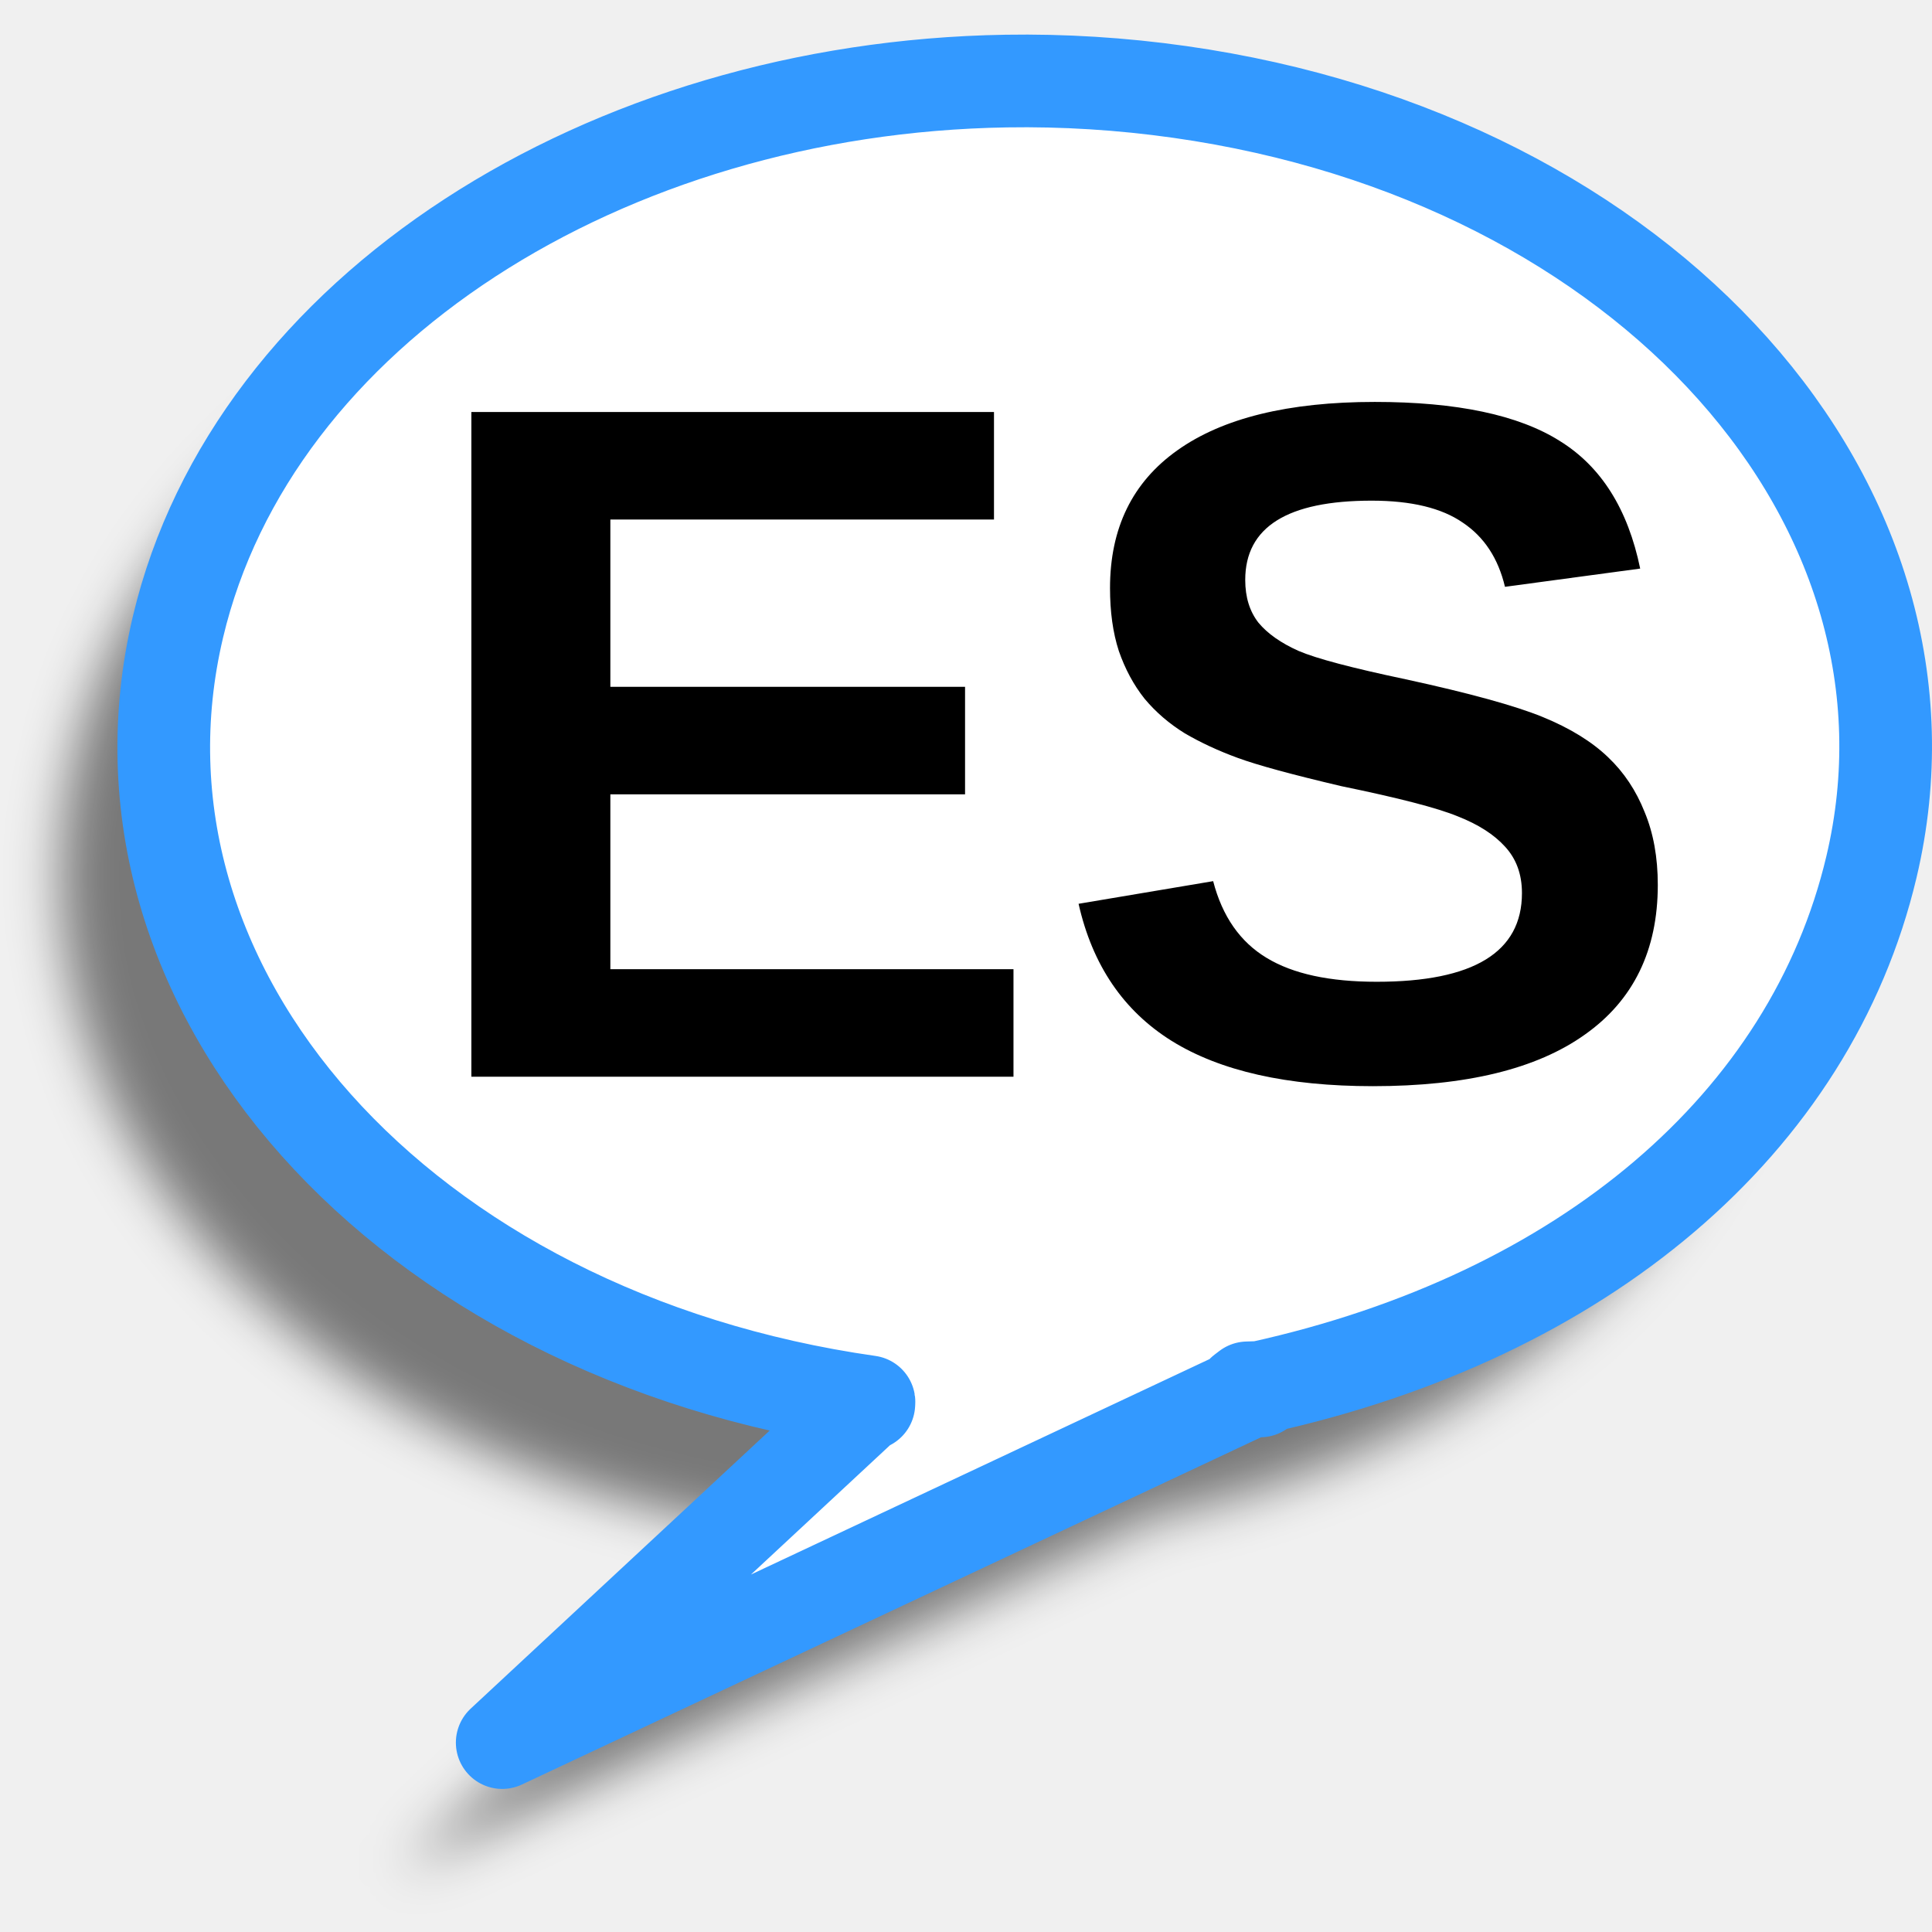
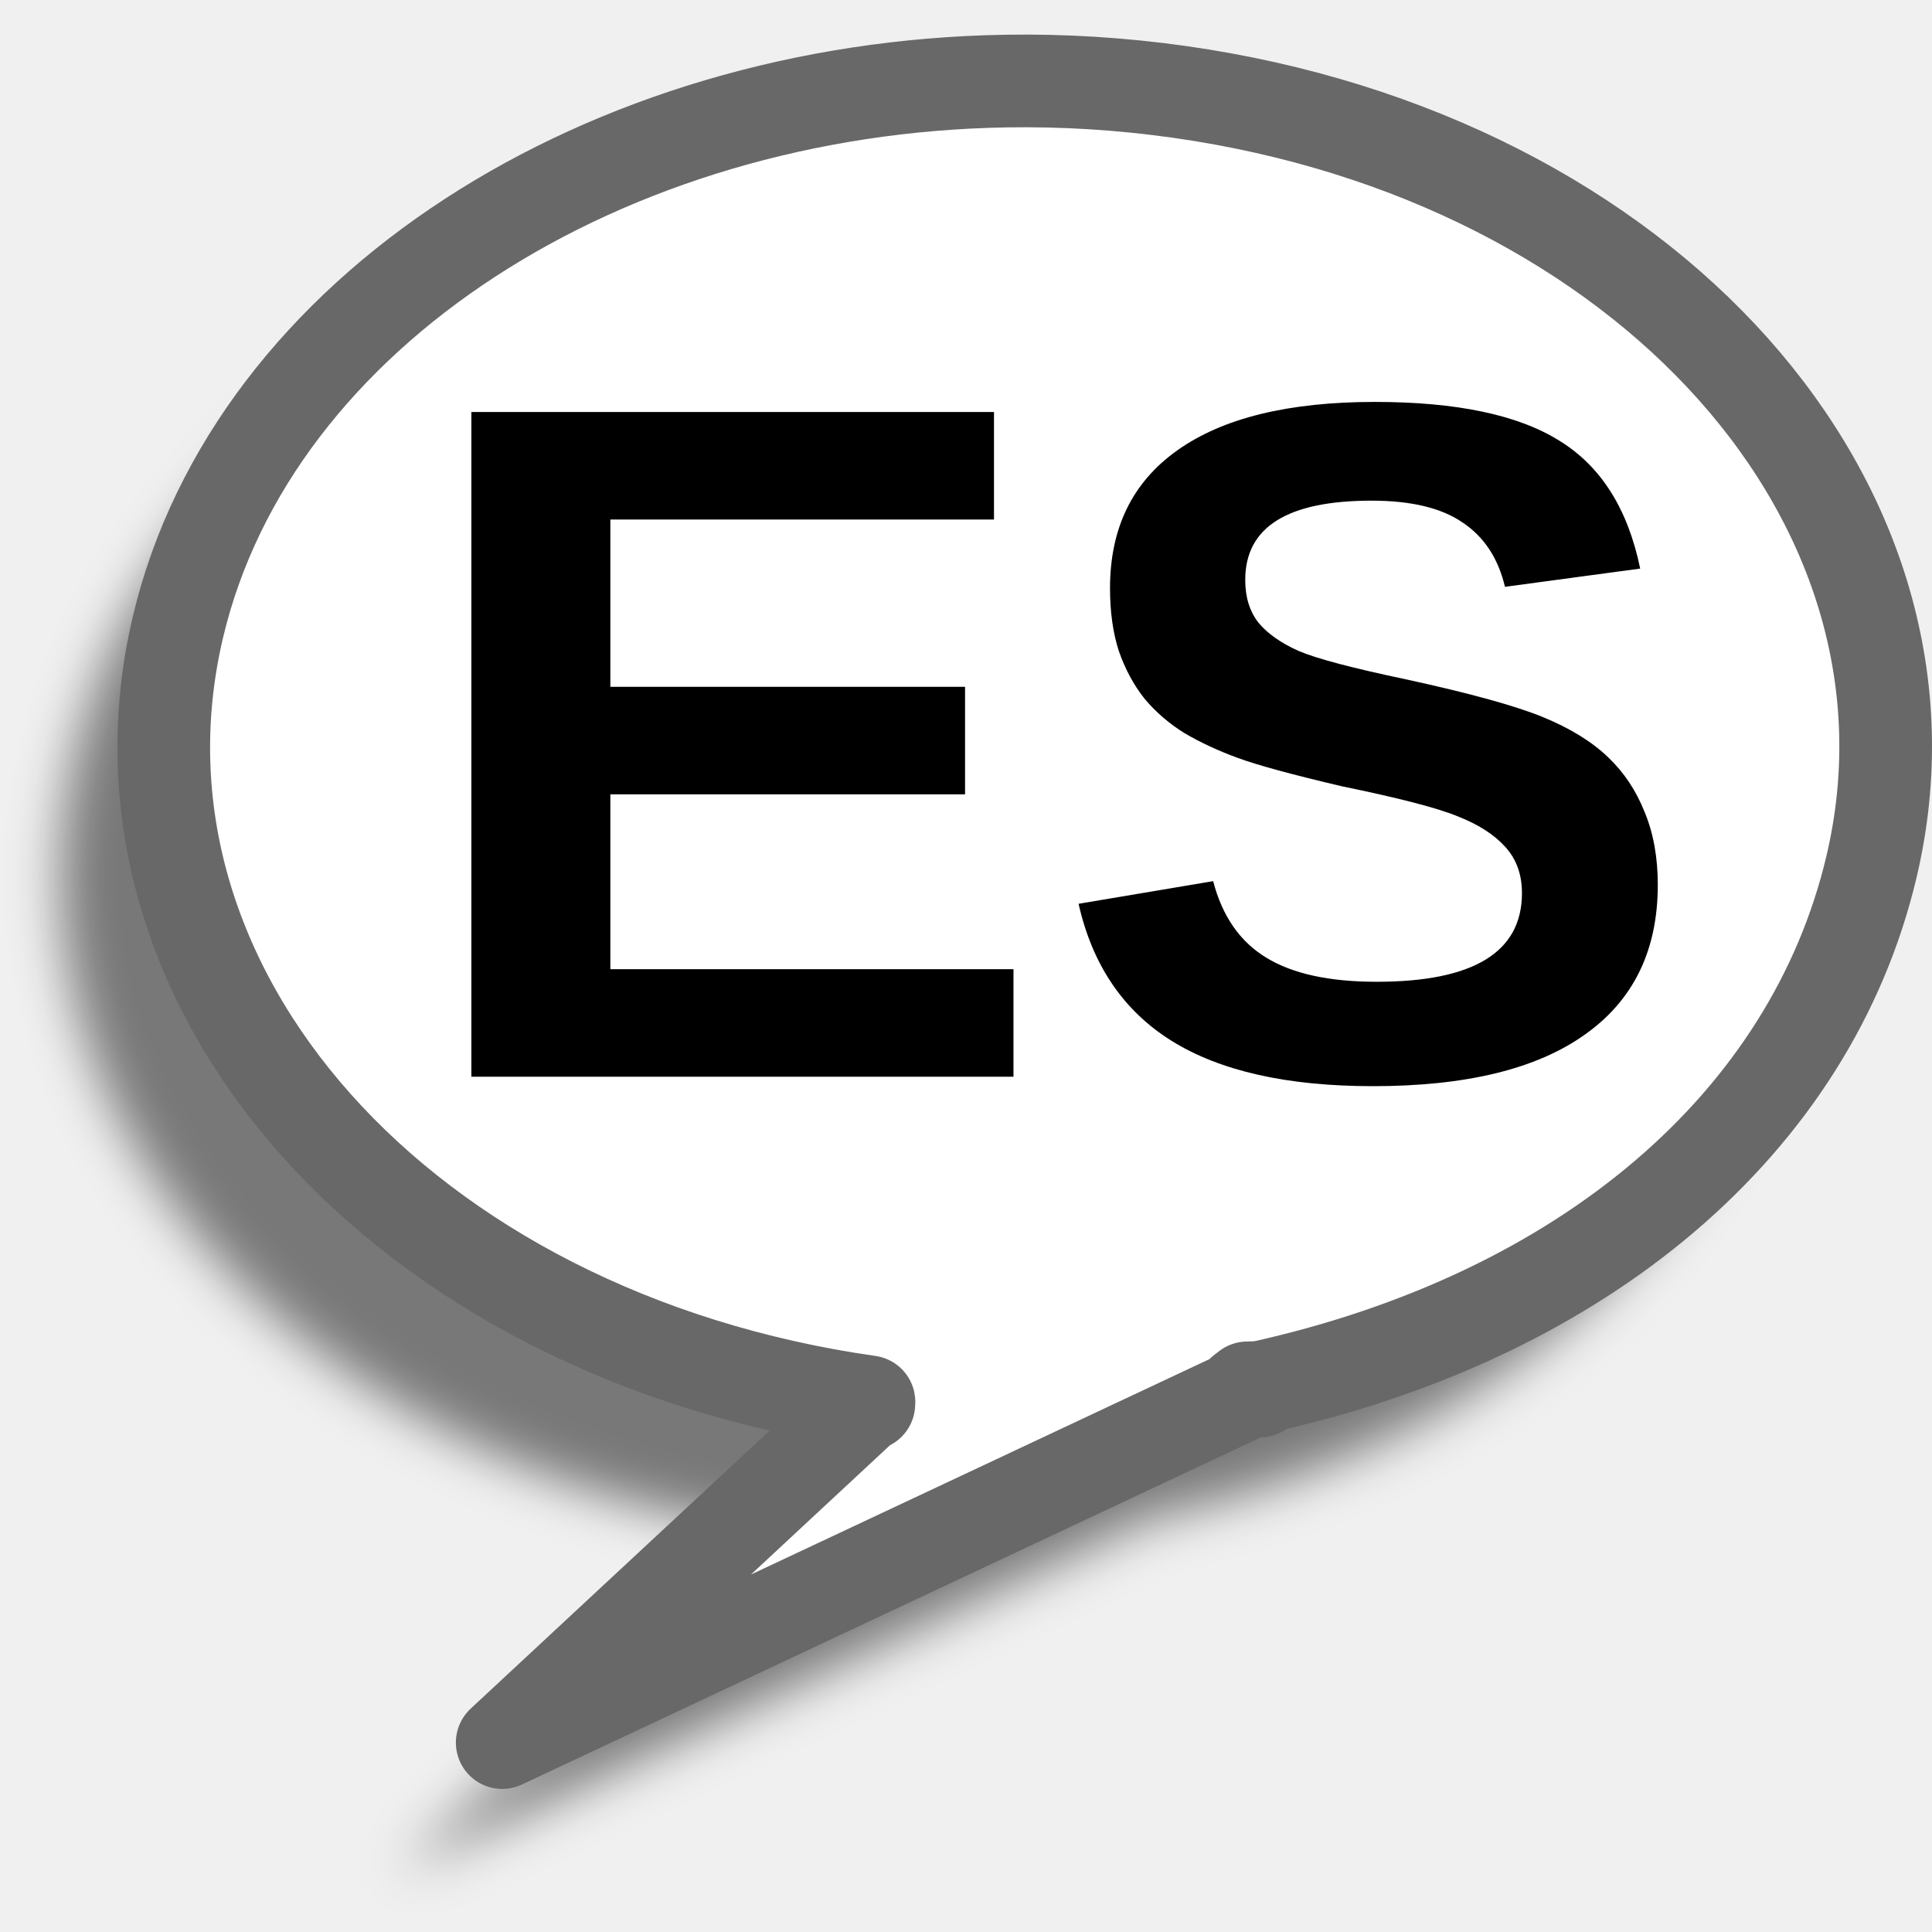
<svg xmlns="http://www.w3.org/2000/svg" width="48" height="48" id="svg3003" version="1.1">
  <defs id="defs3005">
    <filter color-interpolation-filters="sRGB" id="filter3239">
      <feGaussianBlur stdDeviation="6.923" id="feGaussianBlur3241" />
    </filter>
  </defs>
  <g id="layer1" transform="translate(0,-1004.362)">
    <g id="g2998" transform="matrix(0.1534986,0,0,0.1534986,-0.7033516,983.2987)">
      <path transform="matrix(0.5932936,0,0,0.5932936,-1.953804,152.8454)" style="font-size:12px;fill:#000000;fill-opacity:0.498;fill-rule:evenodd;stroke-width:2.5;stroke-linecap:round;filter:url(#filter3239)" d="M 257.44,30.841 C 148.261,32.595 51.96,93.437 31.514,179.747 8.157,278.346 92.596,373.022 220.019,391.153 c 0.027,0.152 -0.018,0.377 -0.03,0.594 l -0.731,0.031 -99.292,92.344 204.003,-95.844 -2.01,0.062 1.309,-1 2.923,-0.094 -2.223,1.031 2.801,-0.094 0,-0.969 0.03,0 C 415.074,367.771 476.962,315.085 493.505,245.247 516.872,146.607 432.328,51.885 304.818,33.809 288.879,31.55 273.037,30.59 257.44,30.841 z" id="path780" />
-       <path style="font-size:12px;fill:#ffffff;fill-rule:evenodd;stroke:#3399ff;stroke-width:15;stroke-linecap:round;stroke-linejoin:round;stroke-miterlimit:4;stroke-opacity:1;stroke-dasharray:none" d="m 167.43,150.343 c -64.775,1.041 -121.91,37.138 -134.04,88.345 -13.857,58.498 36.239,114.669 111.839,125.426 0.016,0.09 -0.011,0.223 -0.018,0.352 l -0.434,0.018 -58.909,54.787 121.034,-56.863 -1.192,0.037 0.777,-0.593 1.734,-0.056 -1.319,0.612 1.662,-0.056 0,-0.575 0.018,0 c 52.372,-11.537 89.089,-42.795 98.904,-84.229 13.863,-58.522 -36.296,-114.72 -111.947,-125.445 -9.456,-1.341 -18.855,-1.91 -28.109,-1.761 z" id="path779" />
+       <path style="font-size:12px;fill:#ffffff;fill-rule:evenodd;stroke:#686868;stroke-width:15;stroke-linecap:round;stroke-linejoin:round;stroke-miterlimit:4;stroke-opacity:1;stroke-dasharray:none" d="m 167.43,150.343 c -64.775,1.041 -121.91,37.138 -134.04,88.345 -13.857,58.498 36.239,114.669 111.839,125.426 0.016,0.09 -0.011,0.223 -0.018,0.352 l -0.434,0.018 -58.909,54.787 121.034,-56.863 -1.192,0.037 0.777,-0.593 1.734,-0.056 -1.319,0.612 1.662,-0.056 0,-0.575 0.018,0 c 52.372,-11.537 89.089,-42.795 98.904,-84.229 13.863,-58.522 -36.296,-114.72 -111.947,-125.445 -9.456,-1.341 -18.855,-1.91 -28.109,-1.761 z" id="path779" />
    </g>
    <text xml:space="preserve" style="font-size:24px;font-style:normal;font-variant:normal;font-weight:bold;font-stretch:normal;line-height:125%;letter-spacing:0px;word-spacing:0px;fill:#000000;fill-opacity:1;stroke:none;font-family:Liberation Sans;-inkscape-font-specification:Liberation Sans Bold" x="10.1" y="1031.112" id="text2987">
      <tspan id="tspan2989" x="10.1" y="1031.112">ES</tspan>
    </text>
  </g>
</svg>
